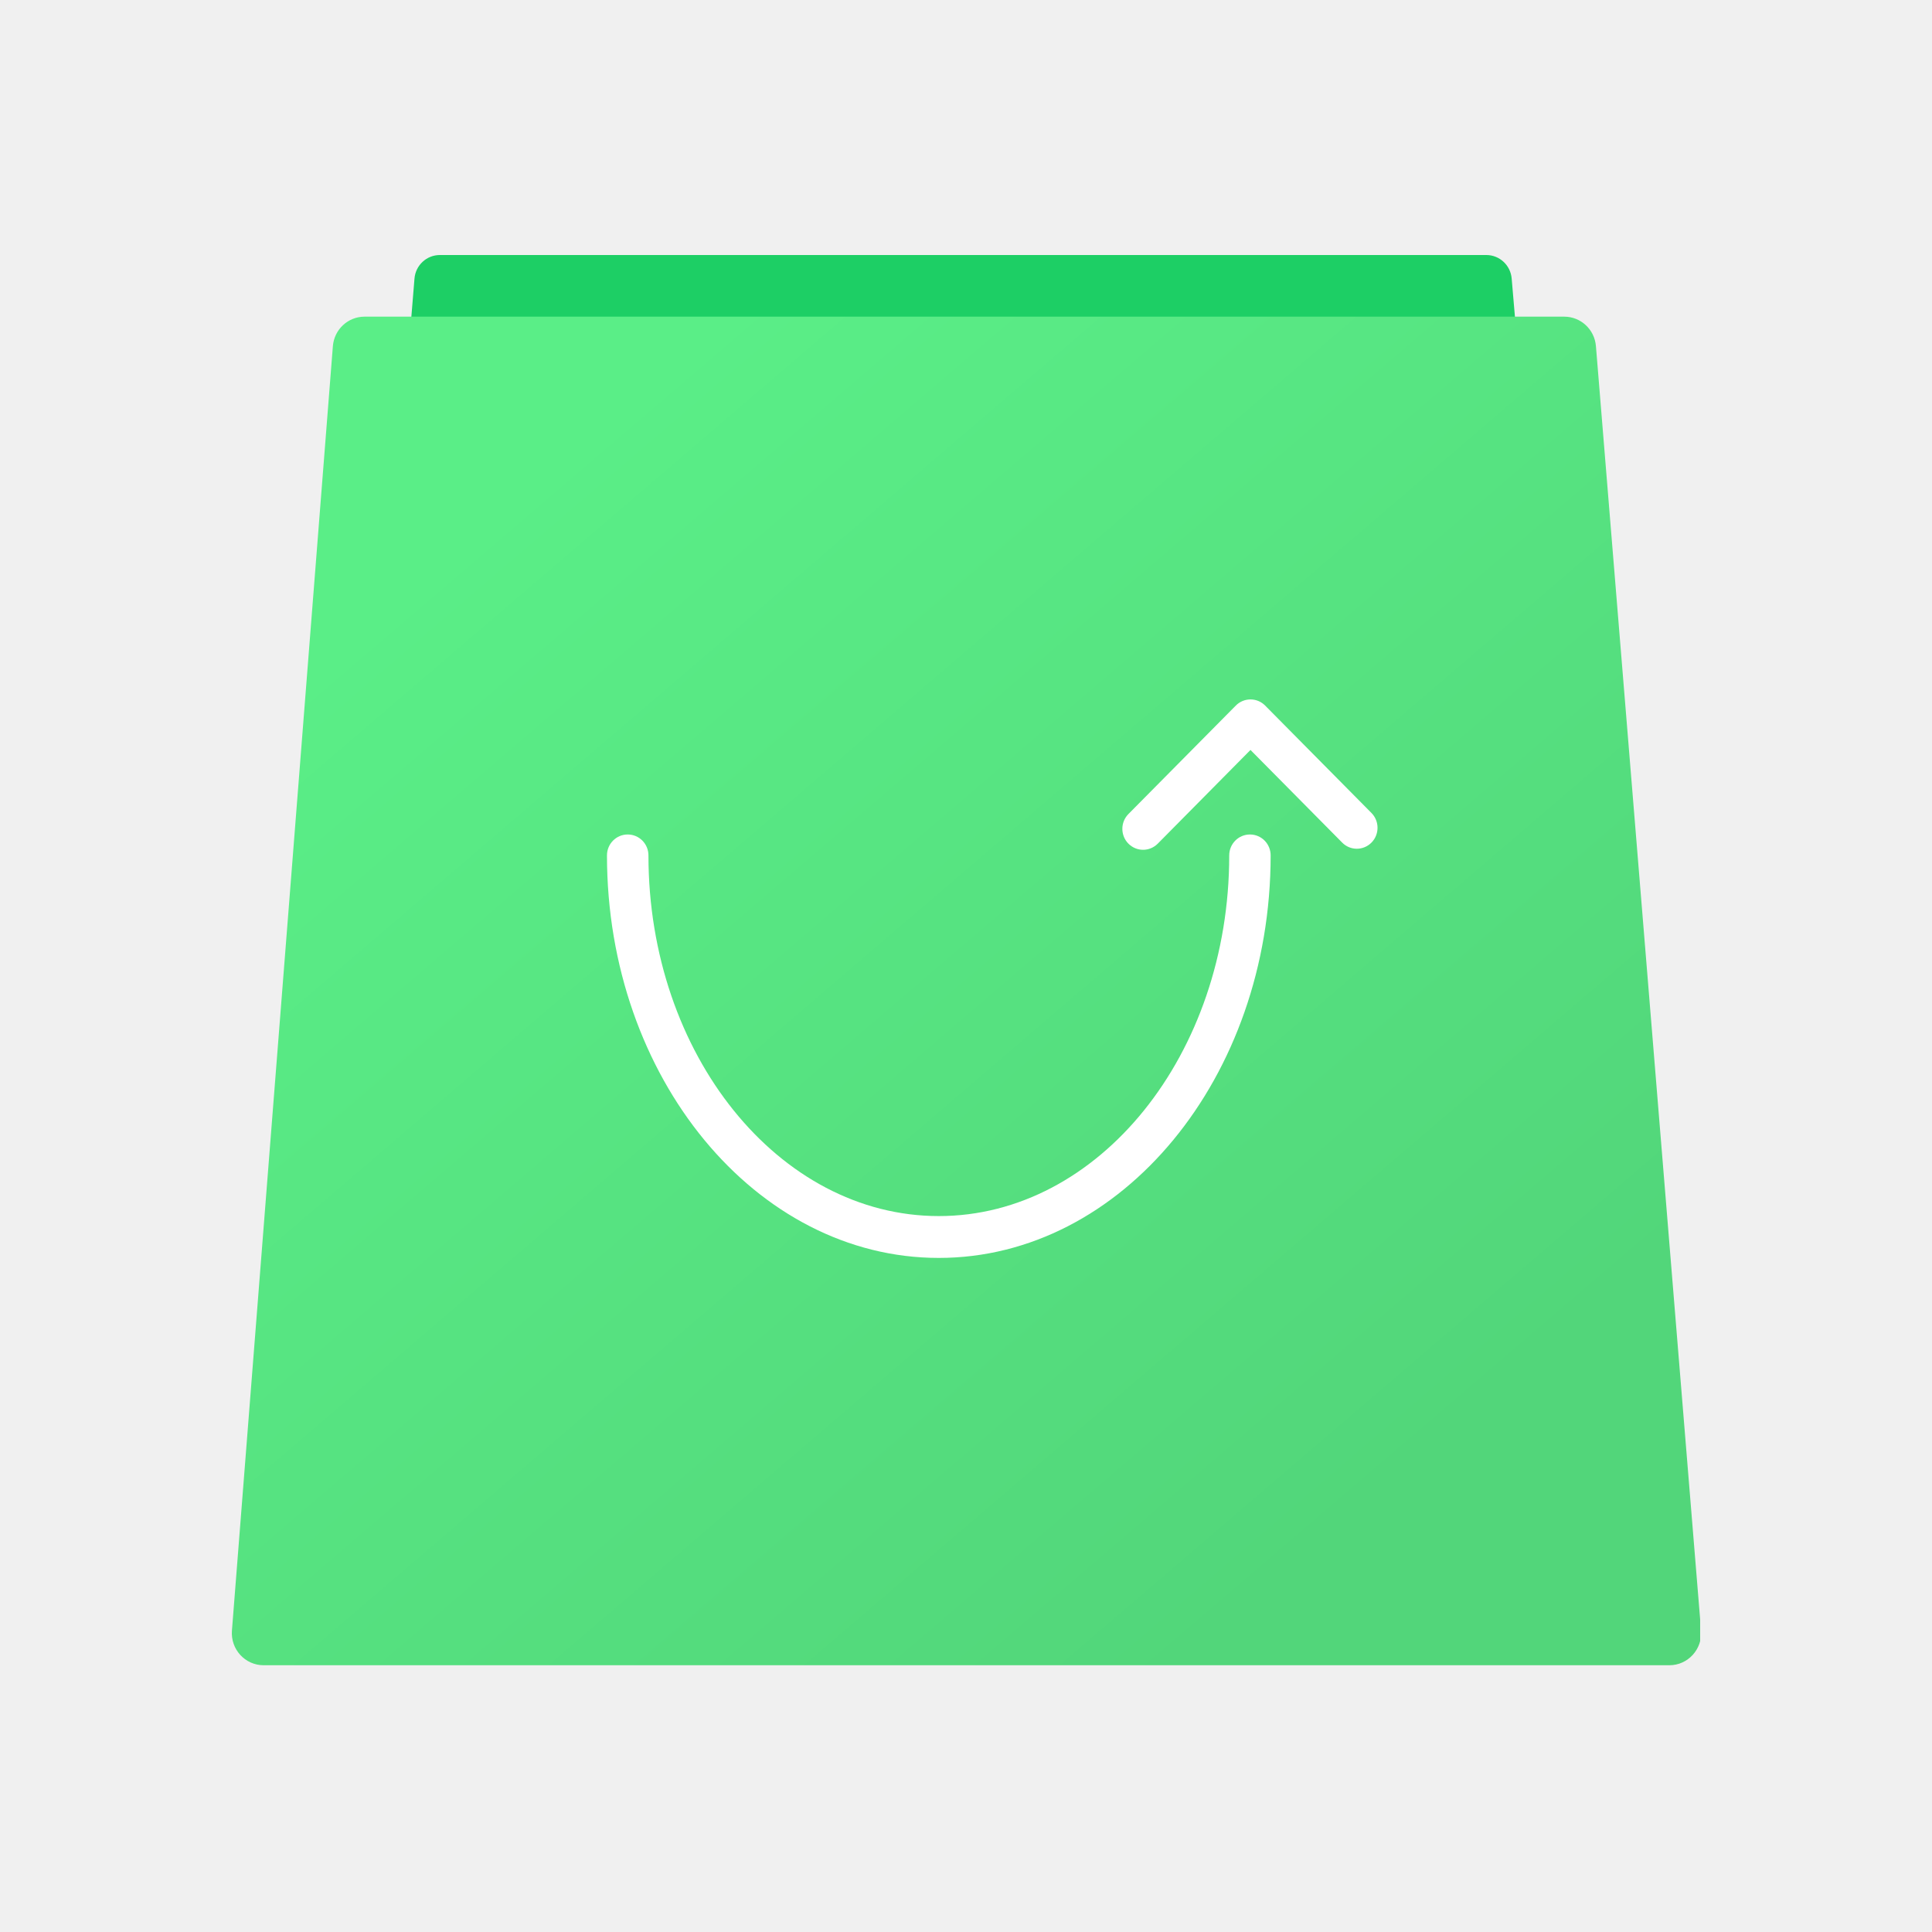
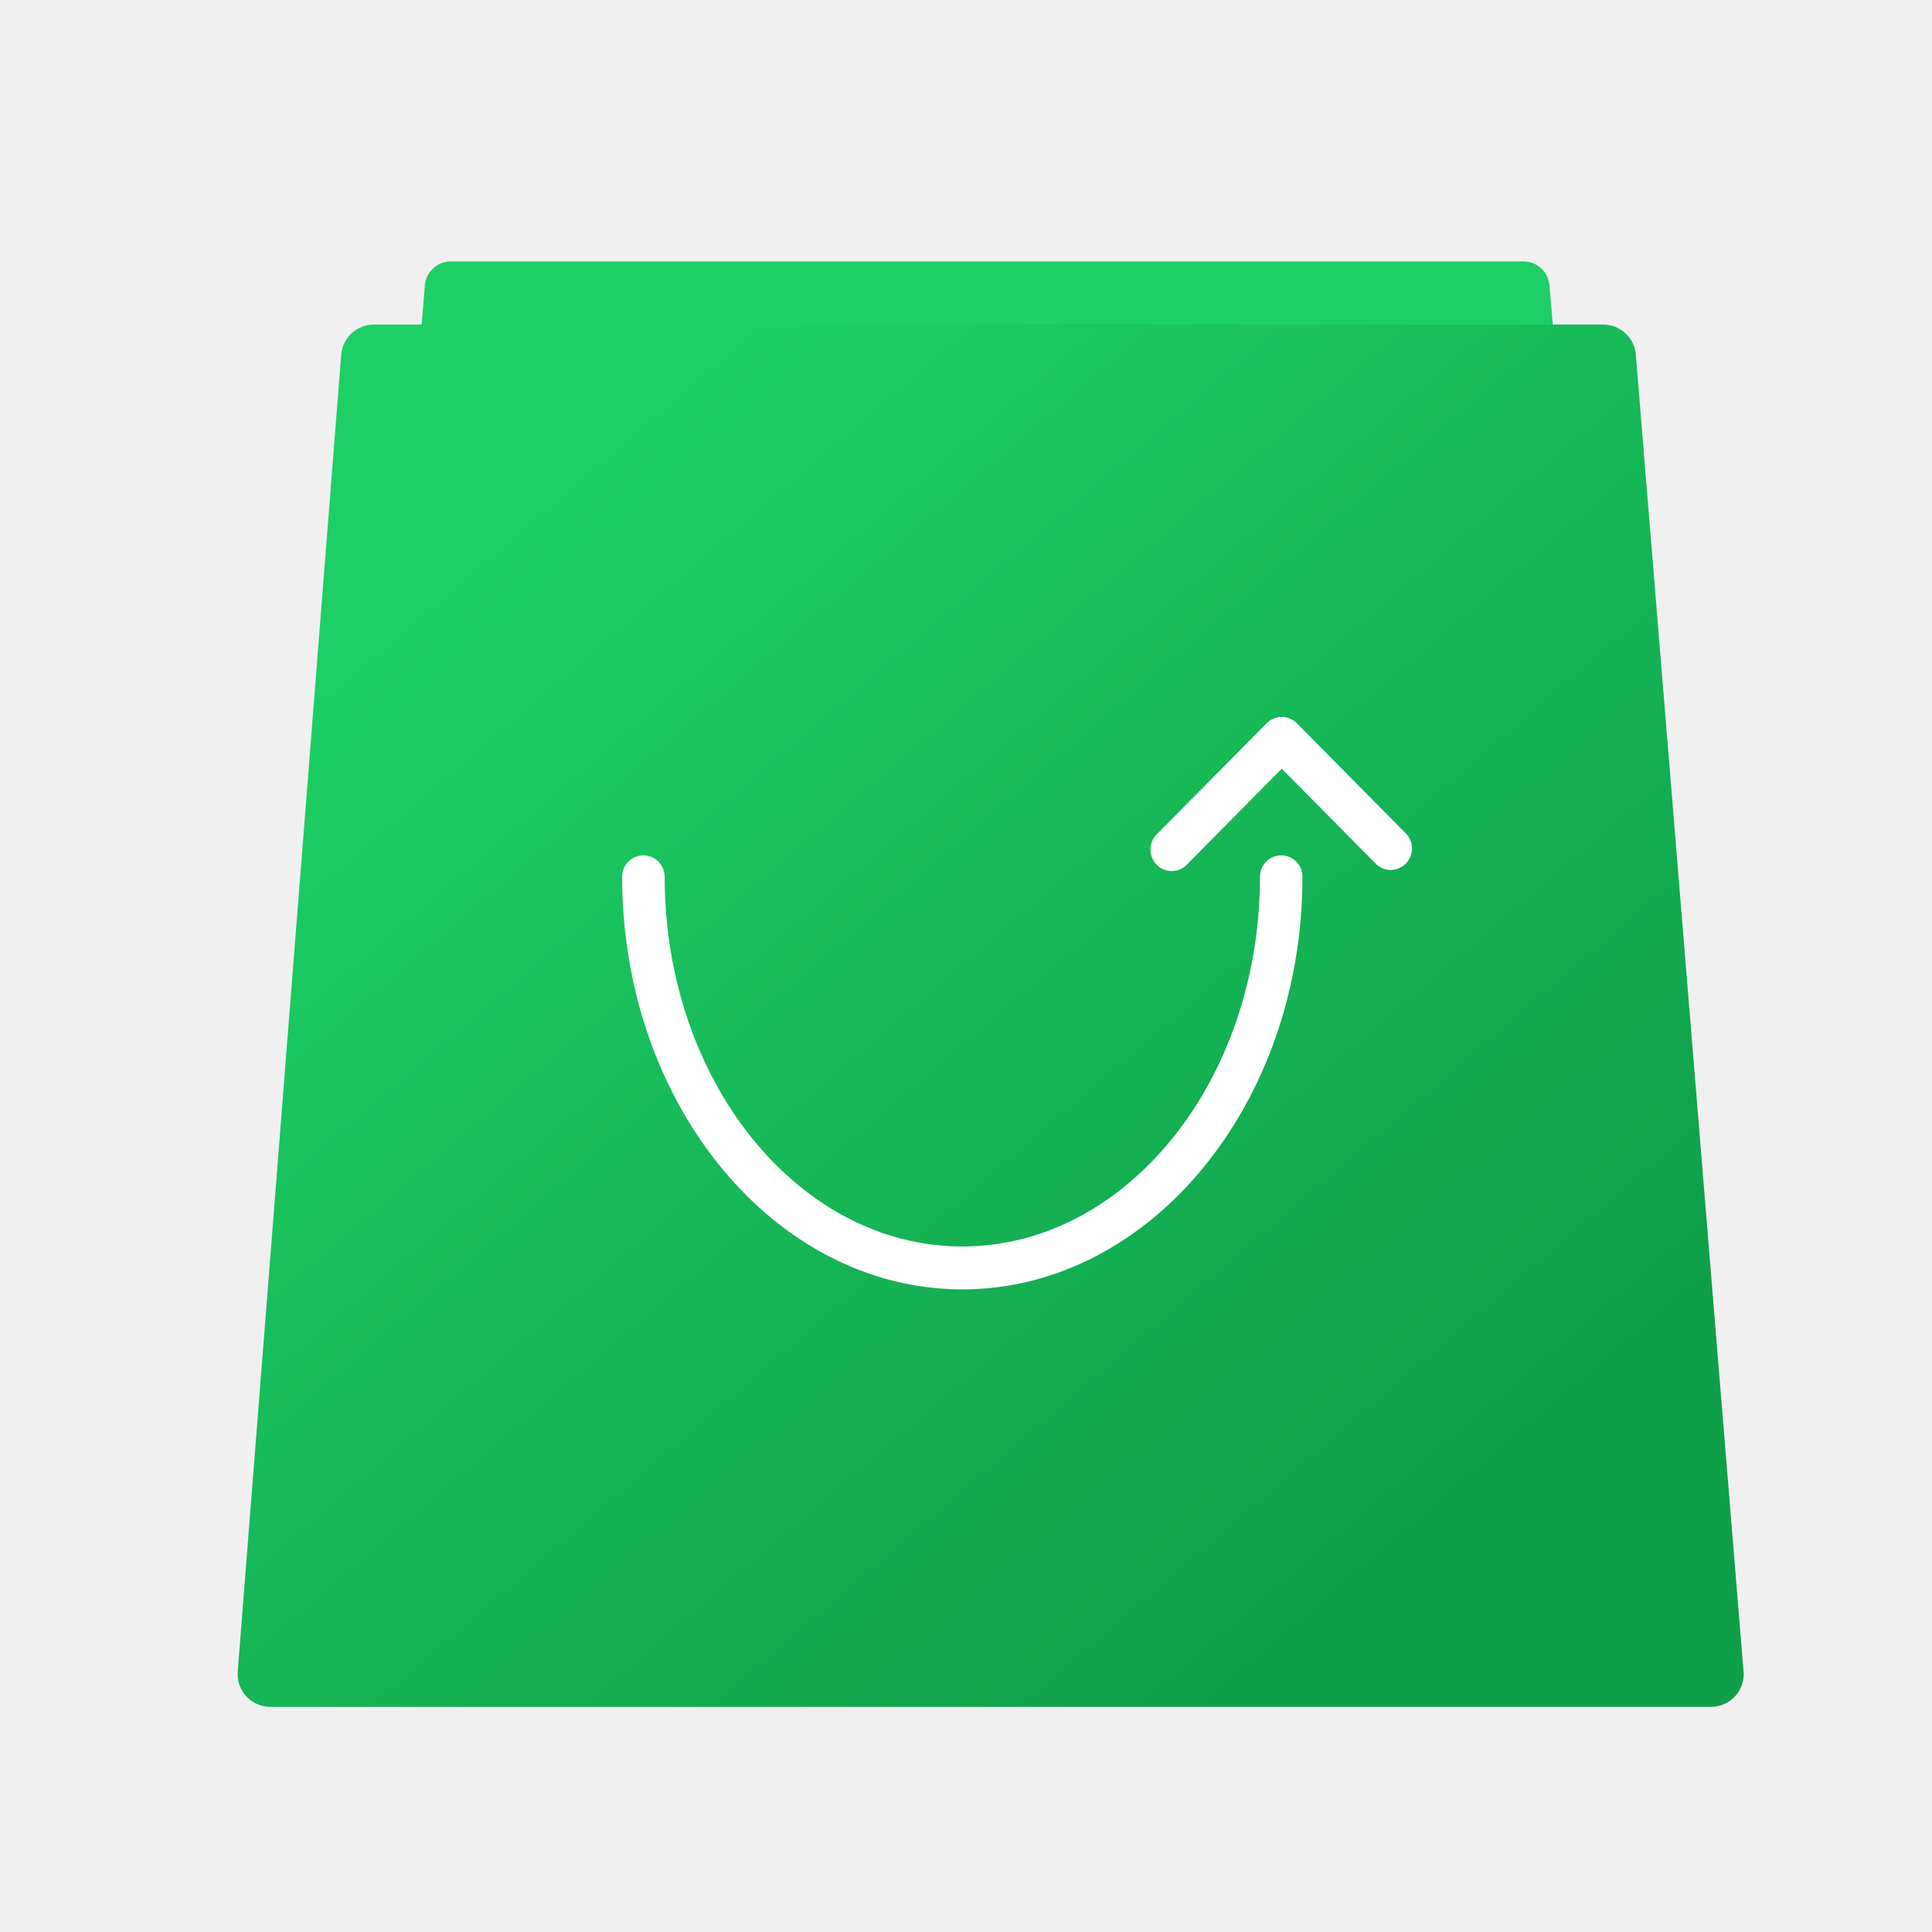
- <svg xmlns="http://www.w3.org/2000/svg" width="41" height="41" viewBox="0 0 41 41" fill="none">
-   <g clip-path="url(#clip0_150_357)">
-     <path d="M34.022 28.665C34.049 28.983 33.801 29.257 33.485 29.257H7.469C7.154 29.257 6.906 28.984 6.932 28.666L8.796 5.912C8.819 5.63 9.053 5.412 9.334 5.412H31.543C31.823 5.412 32.056 5.629 32.08 5.91L34.022 28.665Z" fill="#1DCF65" />
-     <path d="M36.099 34.601C36.131 34.998 35.821 35.339 35.427 35.339H5.594C5.201 35.339 4.891 35 4.922 34.604L7.064 7.347C7.092 6.993 7.384 6.72 7.736 6.72H33.196C33.547 6.72 33.839 6.992 33.868 7.345L36.099 34.601Z" fill="url(#paint0_linear_150_357)" />
-     <path d="M19.923 26.695C16.04 26.695 12.881 22.863 12.881 18.153C12.881 17.907 13.078 17.709 13.321 17.709C13.564 17.709 13.761 17.907 13.761 18.153C13.761 22.373 16.525 25.807 19.923 25.807C23.321 25.807 26.086 22.373 26.086 18.153C26.086 17.907 26.283 17.709 26.526 17.709C26.769 17.709 26.965 17.907 26.965 18.153C26.965 22.863 23.806 26.695 19.923 26.695Z" fill="white" />
-     <path d="M24.258 18.034C24.146 18.034 24.033 17.99 23.947 17.904C23.775 17.73 23.775 17.449 23.947 17.275L26.226 14.973C26.308 14.89 26.42 14.843 26.537 14.843C26.654 14.843 26.765 14.889 26.848 14.973L29.105 17.253C29.276 17.426 29.276 17.708 29.105 17.881C28.933 18.055 28.654 18.055 28.483 17.881L26.537 15.915L24.569 17.904C24.483 17.99 24.371 18.034 24.258 18.034Z" fill="white" />
-   </g>
+ <svg xmlns="http://www.w3.org/2000/svg" width="40" height="40" viewBox="0 0 40 40" fill="none">
+   <path d="M34.022 28.665C34.029 28.74 34.02 28.815 33.996 28.887C33.972 28.958 33.934 29.023 33.883 29.079C33.833 29.134 33.772 29.179 33.703 29.21C33.634 29.24 33.56 29.256 33.485 29.257H7.469C7.394 29.256 7.32 29.24 7.252 29.21C7.183 29.179 7.122 29.135 7.071 29.079C7.021 29.024 6.983 28.959 6.959 28.888C6.935 28.817 6.926 28.742 6.932 28.667L8.796 5.912C8.807 5.776 8.868 5.65 8.967 5.557C9.067 5.464 9.198 5.413 9.334 5.412H31.543C31.823 5.412 32.056 5.629 32.08 5.91L34.022 28.665Z" fill="#1DCF65" />
+   <path d="M36.099 34.601C36.107 34.694 36.096 34.788 36.066 34.877C36.036 34.966 35.988 35.048 35.925 35.117C35.861 35.187 35.785 35.242 35.699 35.28C35.613 35.318 35.521 35.338 35.427 35.339H5.594C5.5 35.339 5.408 35.319 5.323 35.281C5.237 35.243 5.16 35.188 5.097 35.118C5.034 35.05 4.986 34.968 4.956 34.88C4.926 34.791 4.914 34.697 4.922 34.604L7.064 7.347C7.077 7.177 7.153 7.018 7.277 6.902C7.402 6.786 7.566 6.721 7.736 6.72H33.196C33.546 6.72 33.839 6.992 33.868 7.345L36.098 34.601H36.099Z" fill="url(#paint0_linear_2_2)" />
+   <path d="M19.923 26.695C16.04 26.695 12.881 22.863 12.881 18.153C12.881 17.908 13.078 17.709 13.321 17.709C13.564 17.709 13.761 17.907 13.761 18.153C13.761 22.373 16.525 25.807 19.923 25.807C23.321 25.807 26.086 22.373 26.086 18.153C26.086 17.908 26.283 17.709 26.526 17.709C26.769 17.709 26.966 17.907 26.966 18.153C26.966 22.863 23.806 26.695 19.923 26.695V26.695Z" fill="white" />
+   <path d="M24.258 18.034C24.2 18.034 24.143 18.022 24.09 18C24.037 17.978 23.988 17.945 23.948 17.904C23.865 17.82 23.819 17.707 23.819 17.59C23.819 17.472 23.865 17.359 23.948 17.275L26.226 14.973C26.267 14.932 26.315 14.899 26.369 14.877C26.422 14.855 26.479 14.843 26.537 14.843C26.595 14.843 26.652 14.855 26.705 14.877C26.759 14.899 26.807 14.932 26.848 14.973L29.105 17.253C29.187 17.337 29.233 17.45 29.233 17.567C29.233 17.684 29.187 17.797 29.105 17.881C29.064 17.922 29.016 17.955 28.962 17.977C28.909 18 28.852 18.011 28.794 18.011C28.736 18.011 28.679 18 28.625 17.977C28.572 17.955 28.524 17.922 28.483 17.881L26.537 15.915L24.569 17.904C24.529 17.945 24.48 17.978 24.427 18C24.374 18.022 24.317 18.034 24.259 18.034H24.258Z" fill="white" />
  <defs>
-     <linearGradient id="paint0_linear_150_357" x1="29.873" y1="31.334" x2="11.513" y2="9.901" gradientUnits="userSpaceOnUse">
-       <stop stop-color="#52D67A" />
-       <stop offset="1" stop-color="#5AEE87" />
+     <linearGradient id="paint0_linear_2_2" x1="29.873" y1="31.334" x2="11.513" y2="9.901" gradientUnits="userSpaceOnUse">
+       <stop stop-color="#0F9F49" />
+       <stop offset="1" stop-color="#1DCF65" />
    </linearGradient>
-     <clipPath id="clip0_150_357">
-       <rect width="31.16" height="30.176" fill="white" transform="translate(4.91992 5.41211)" />
-     </clipPath>
  </defs>
</svg>
